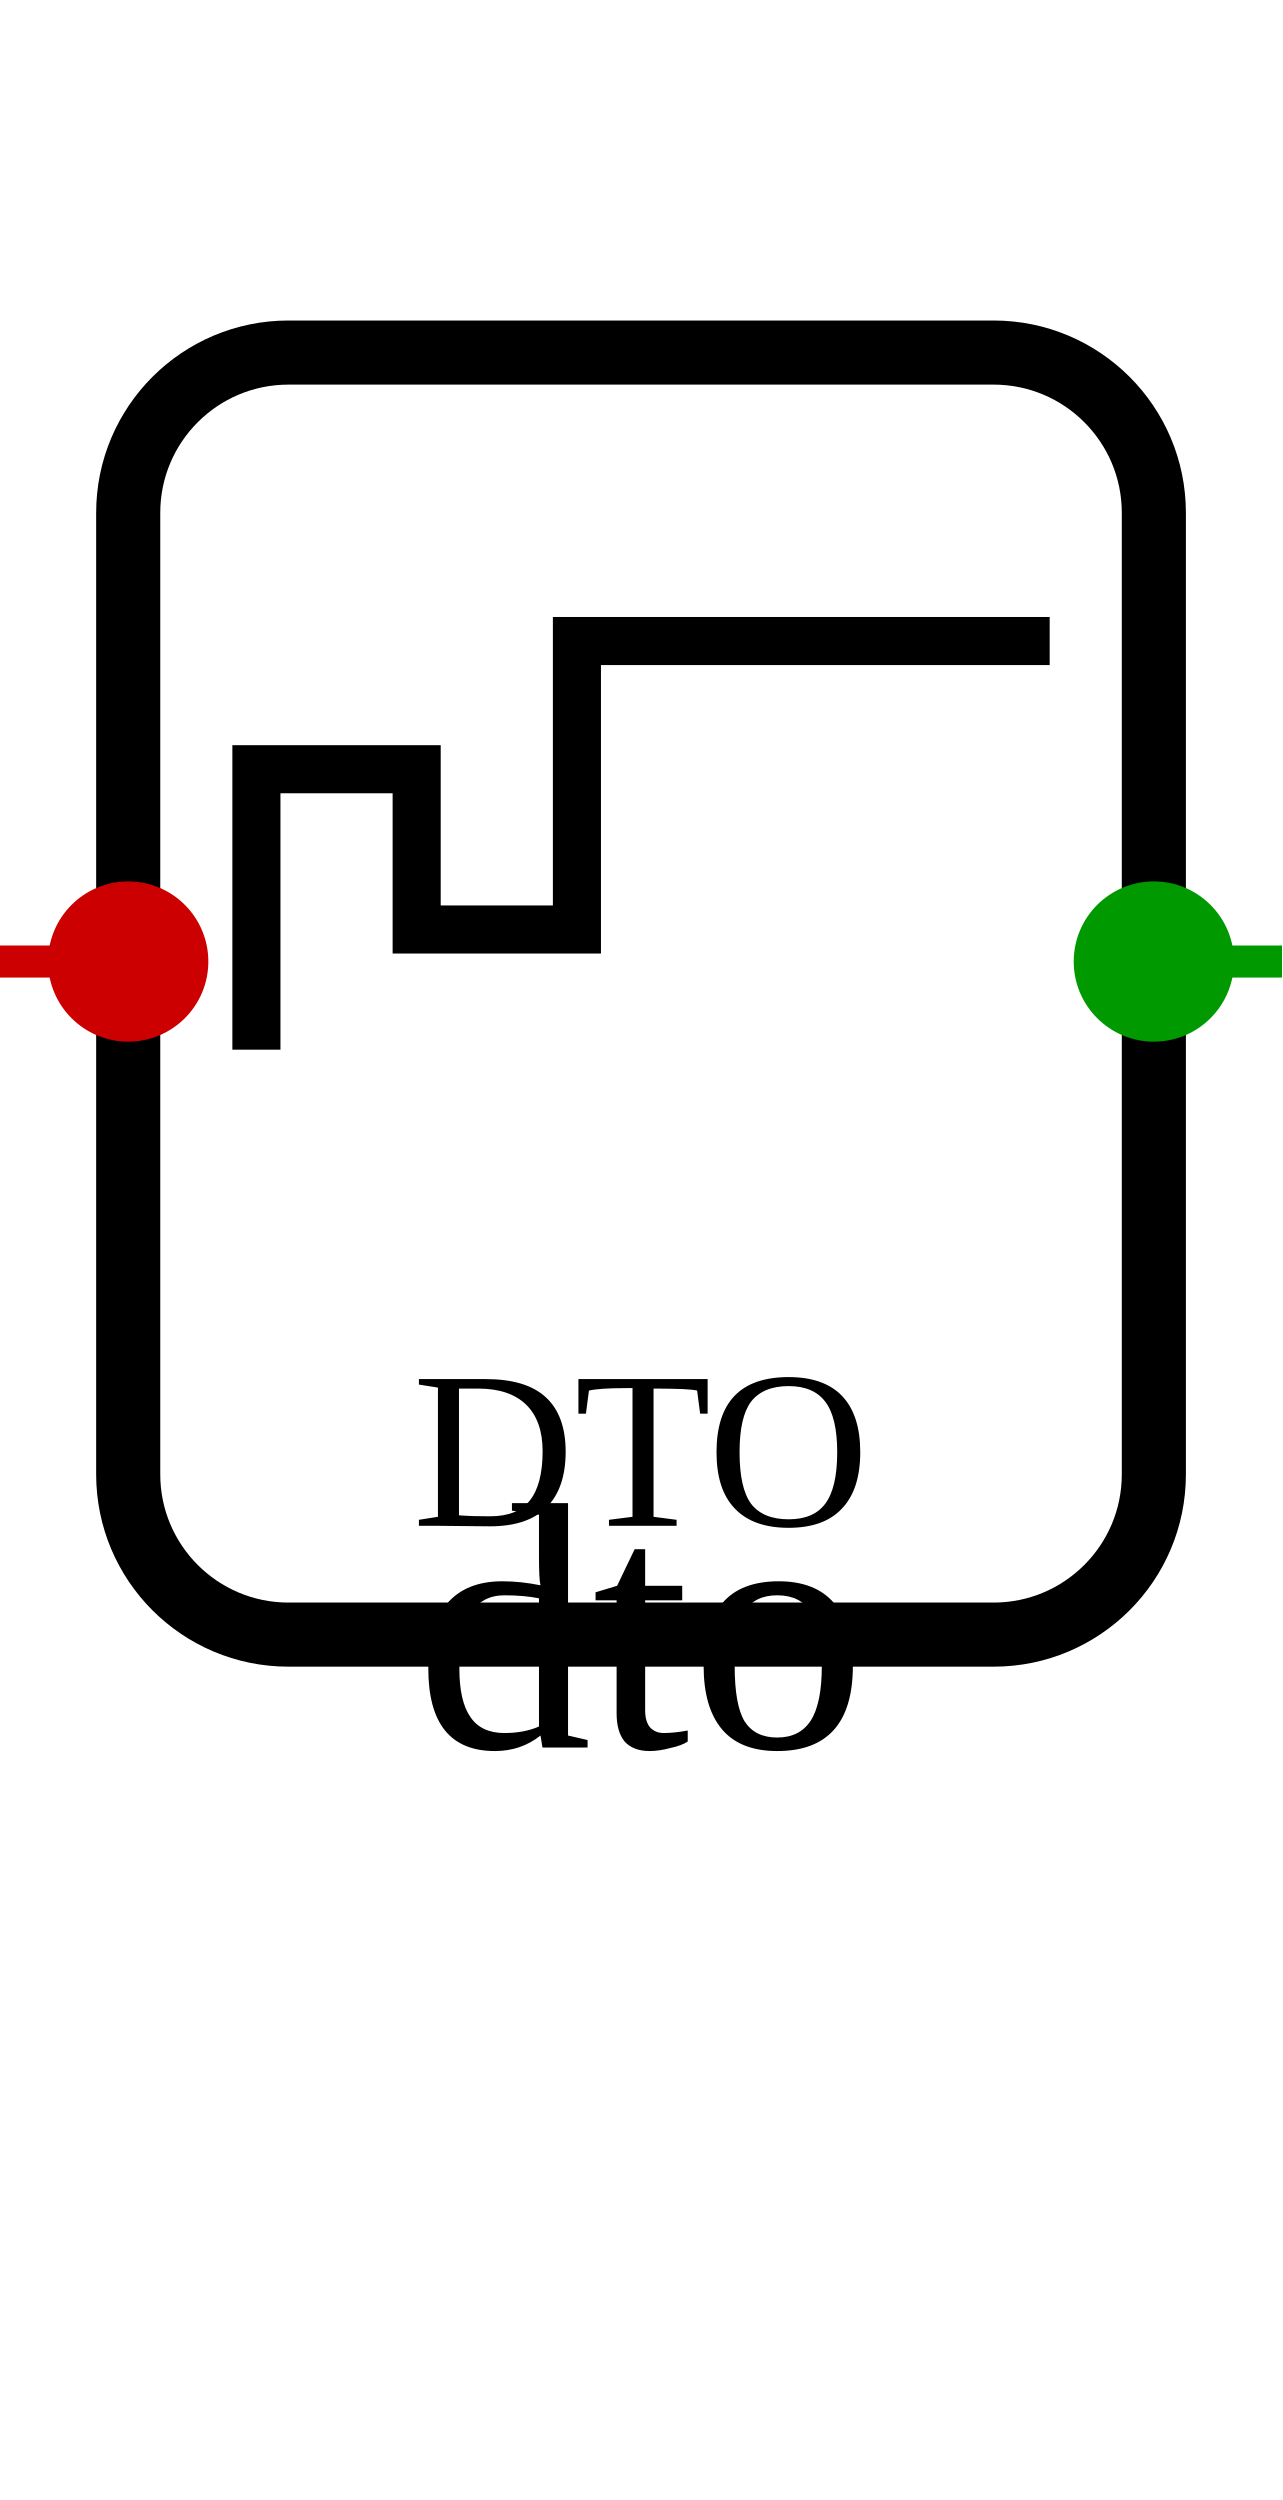
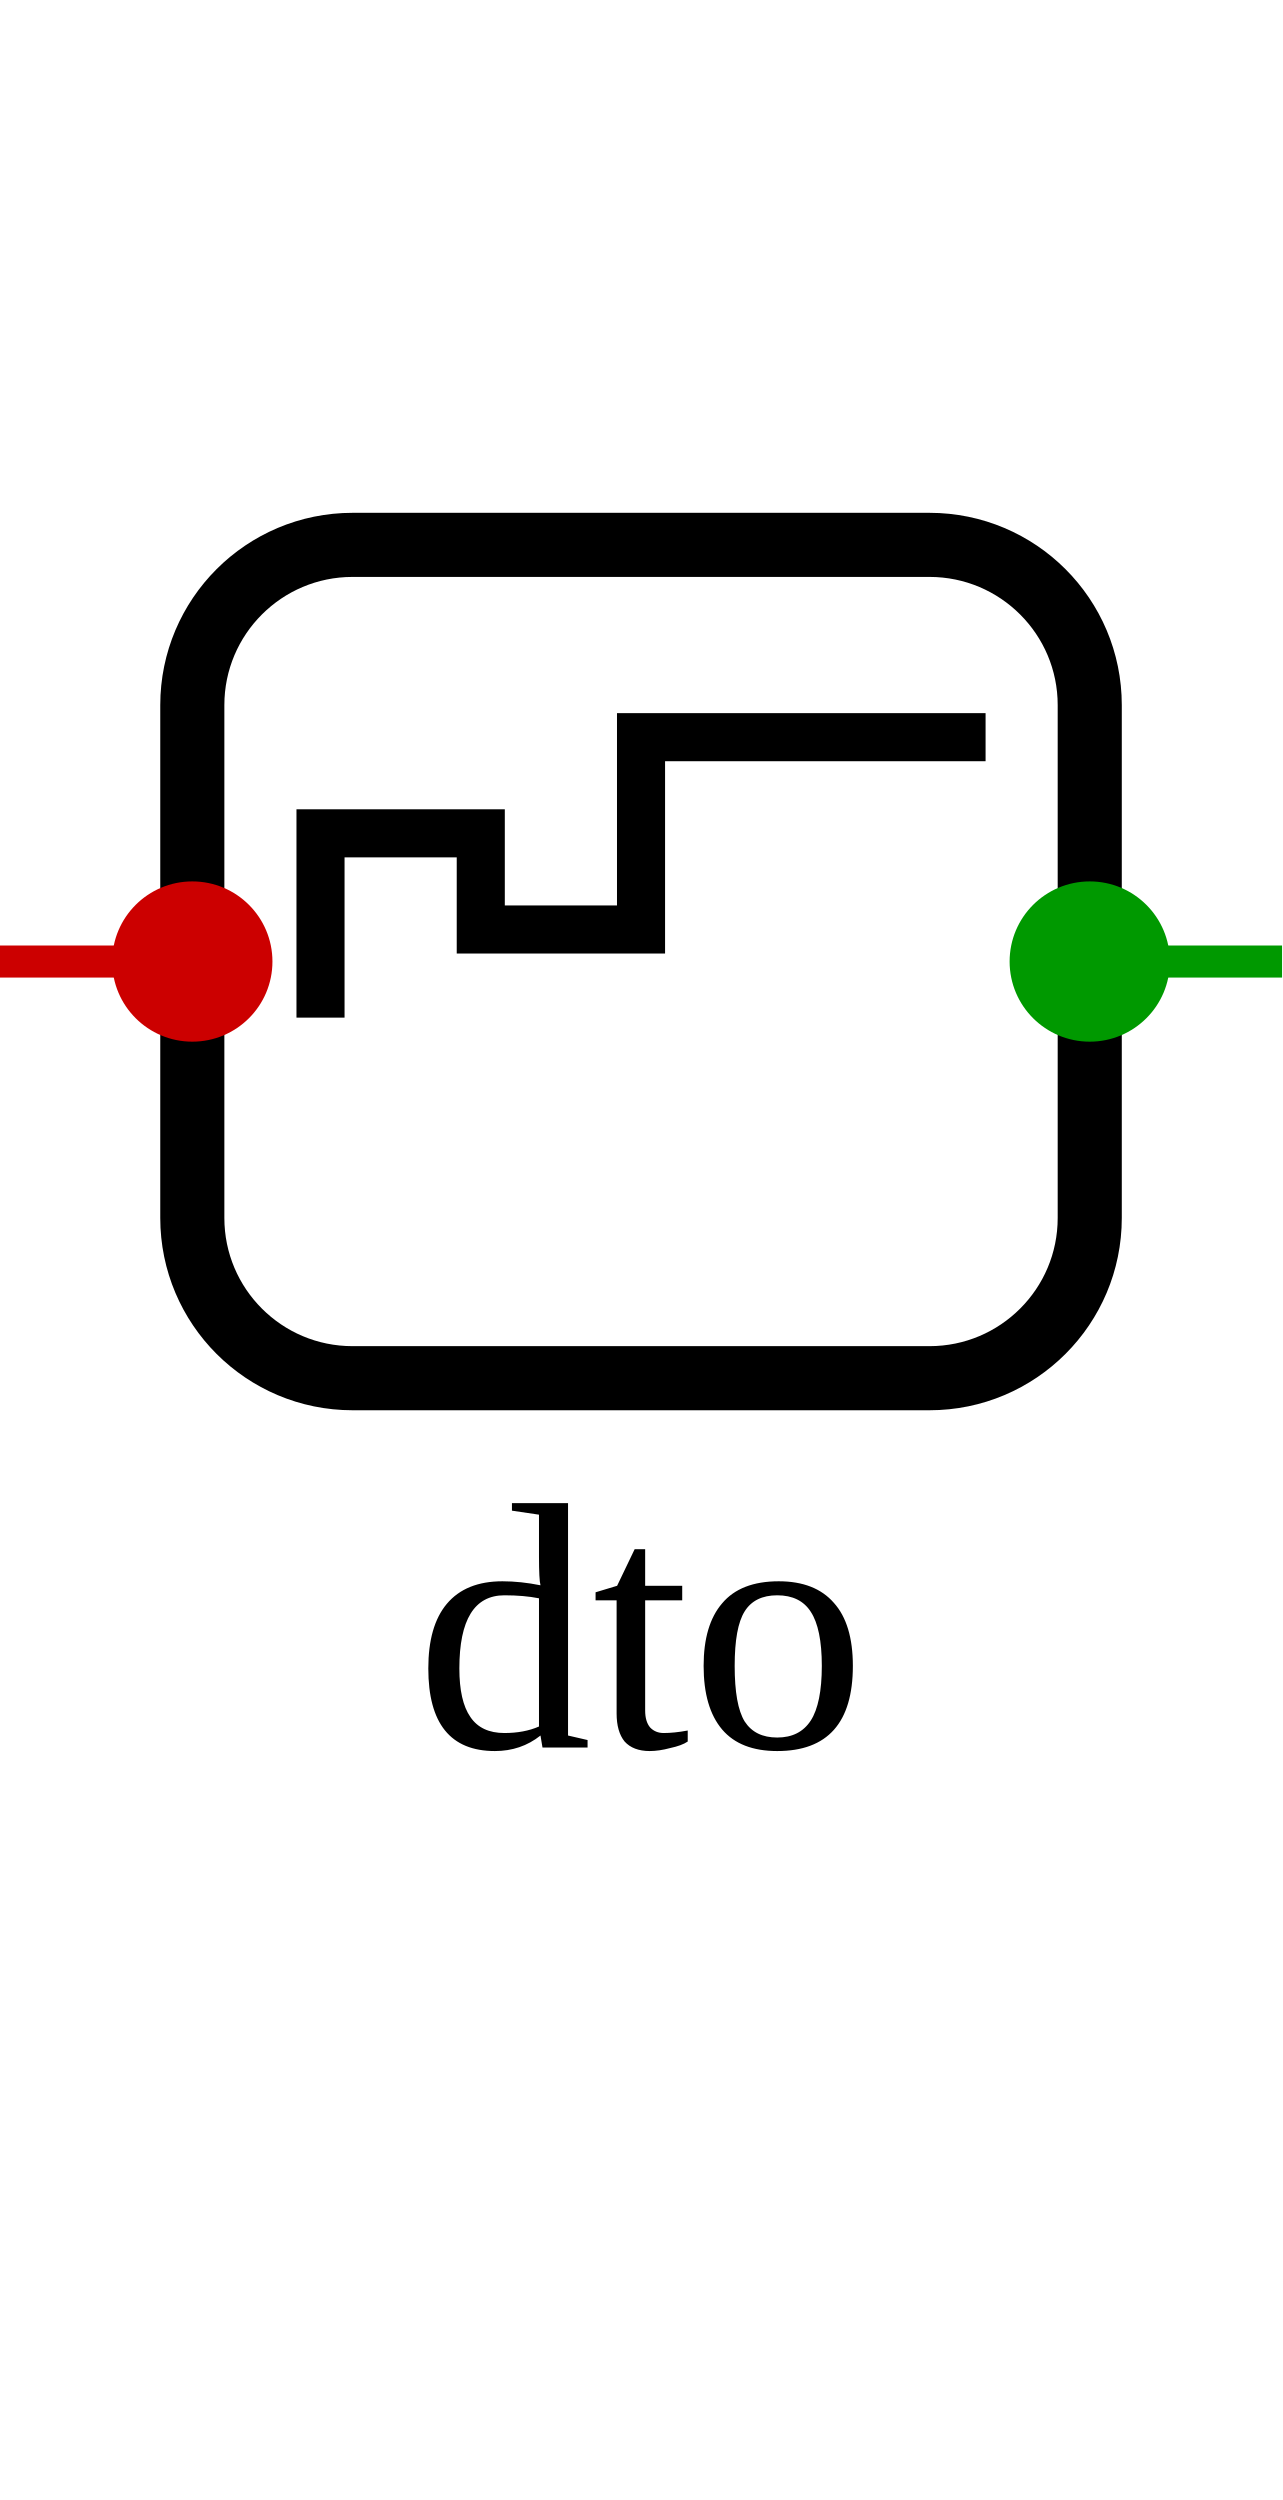
<svg xmlns="http://www.w3.org/2000/svg" width="40" height="78" viewBox="0 0 40 78">
-   <rect x="4" y="11" width="32" height="40" rx="5" ry="5" fill="none" stroke="#000000" stroke-width="2" />
-   <path d="M 8 32 L 8 24 L 13 24 L 13 29 L 18 29 L 18 20 L 32 20" fill="none" stroke="#000000" stroke-width="1.5" stroke-linecap="square" />
-   <text x="20.0" y="46" font-size="7" fill="#000000" text-anchor="middle" dominant-baseline="middle">DTO</text>
-   <line x1="0" y1="30" x2="4" y2="30" stroke="#c00" stroke-width="1" />
-   <circle cx="4" cy="30" r="2.5" fill="#c00" />
-   <line x1="36" y1="30" x2="40" y2="30" stroke="#090" stroke-width="1" />
-   <circle cx="36" cy="30" r="2.5" fill="#090" />
+   <rect x="6" y="17" width="28" height="26" rx="5" ry="5" fill="none" stroke="#000000" stroke-width="2" />
+   <path d="M 10 31 L 10 26 L 15 26 L 15 29 L 20 29 L 20 23 L 30 23" fill="none" stroke="#000000" stroke-width="1.5" stroke-linecap="square" />
+   <line x1="0" y1="30" x2="6" y2="30" stroke="#c00" stroke-width="1" />
+   <circle cx="6" cy="30" r="2.5" fill="#c00" />
+   <line x1="34" y1="30" x2="40" y2="30" stroke="#090" stroke-width="1" />
+   <circle cx="34" cy="30" r="2.5" fill="#090" />
  <text x="20" y="52" font-size="11" fill="#000000" text-anchor="middle" dominant-baseline="middle">dto</text>
</svg>
